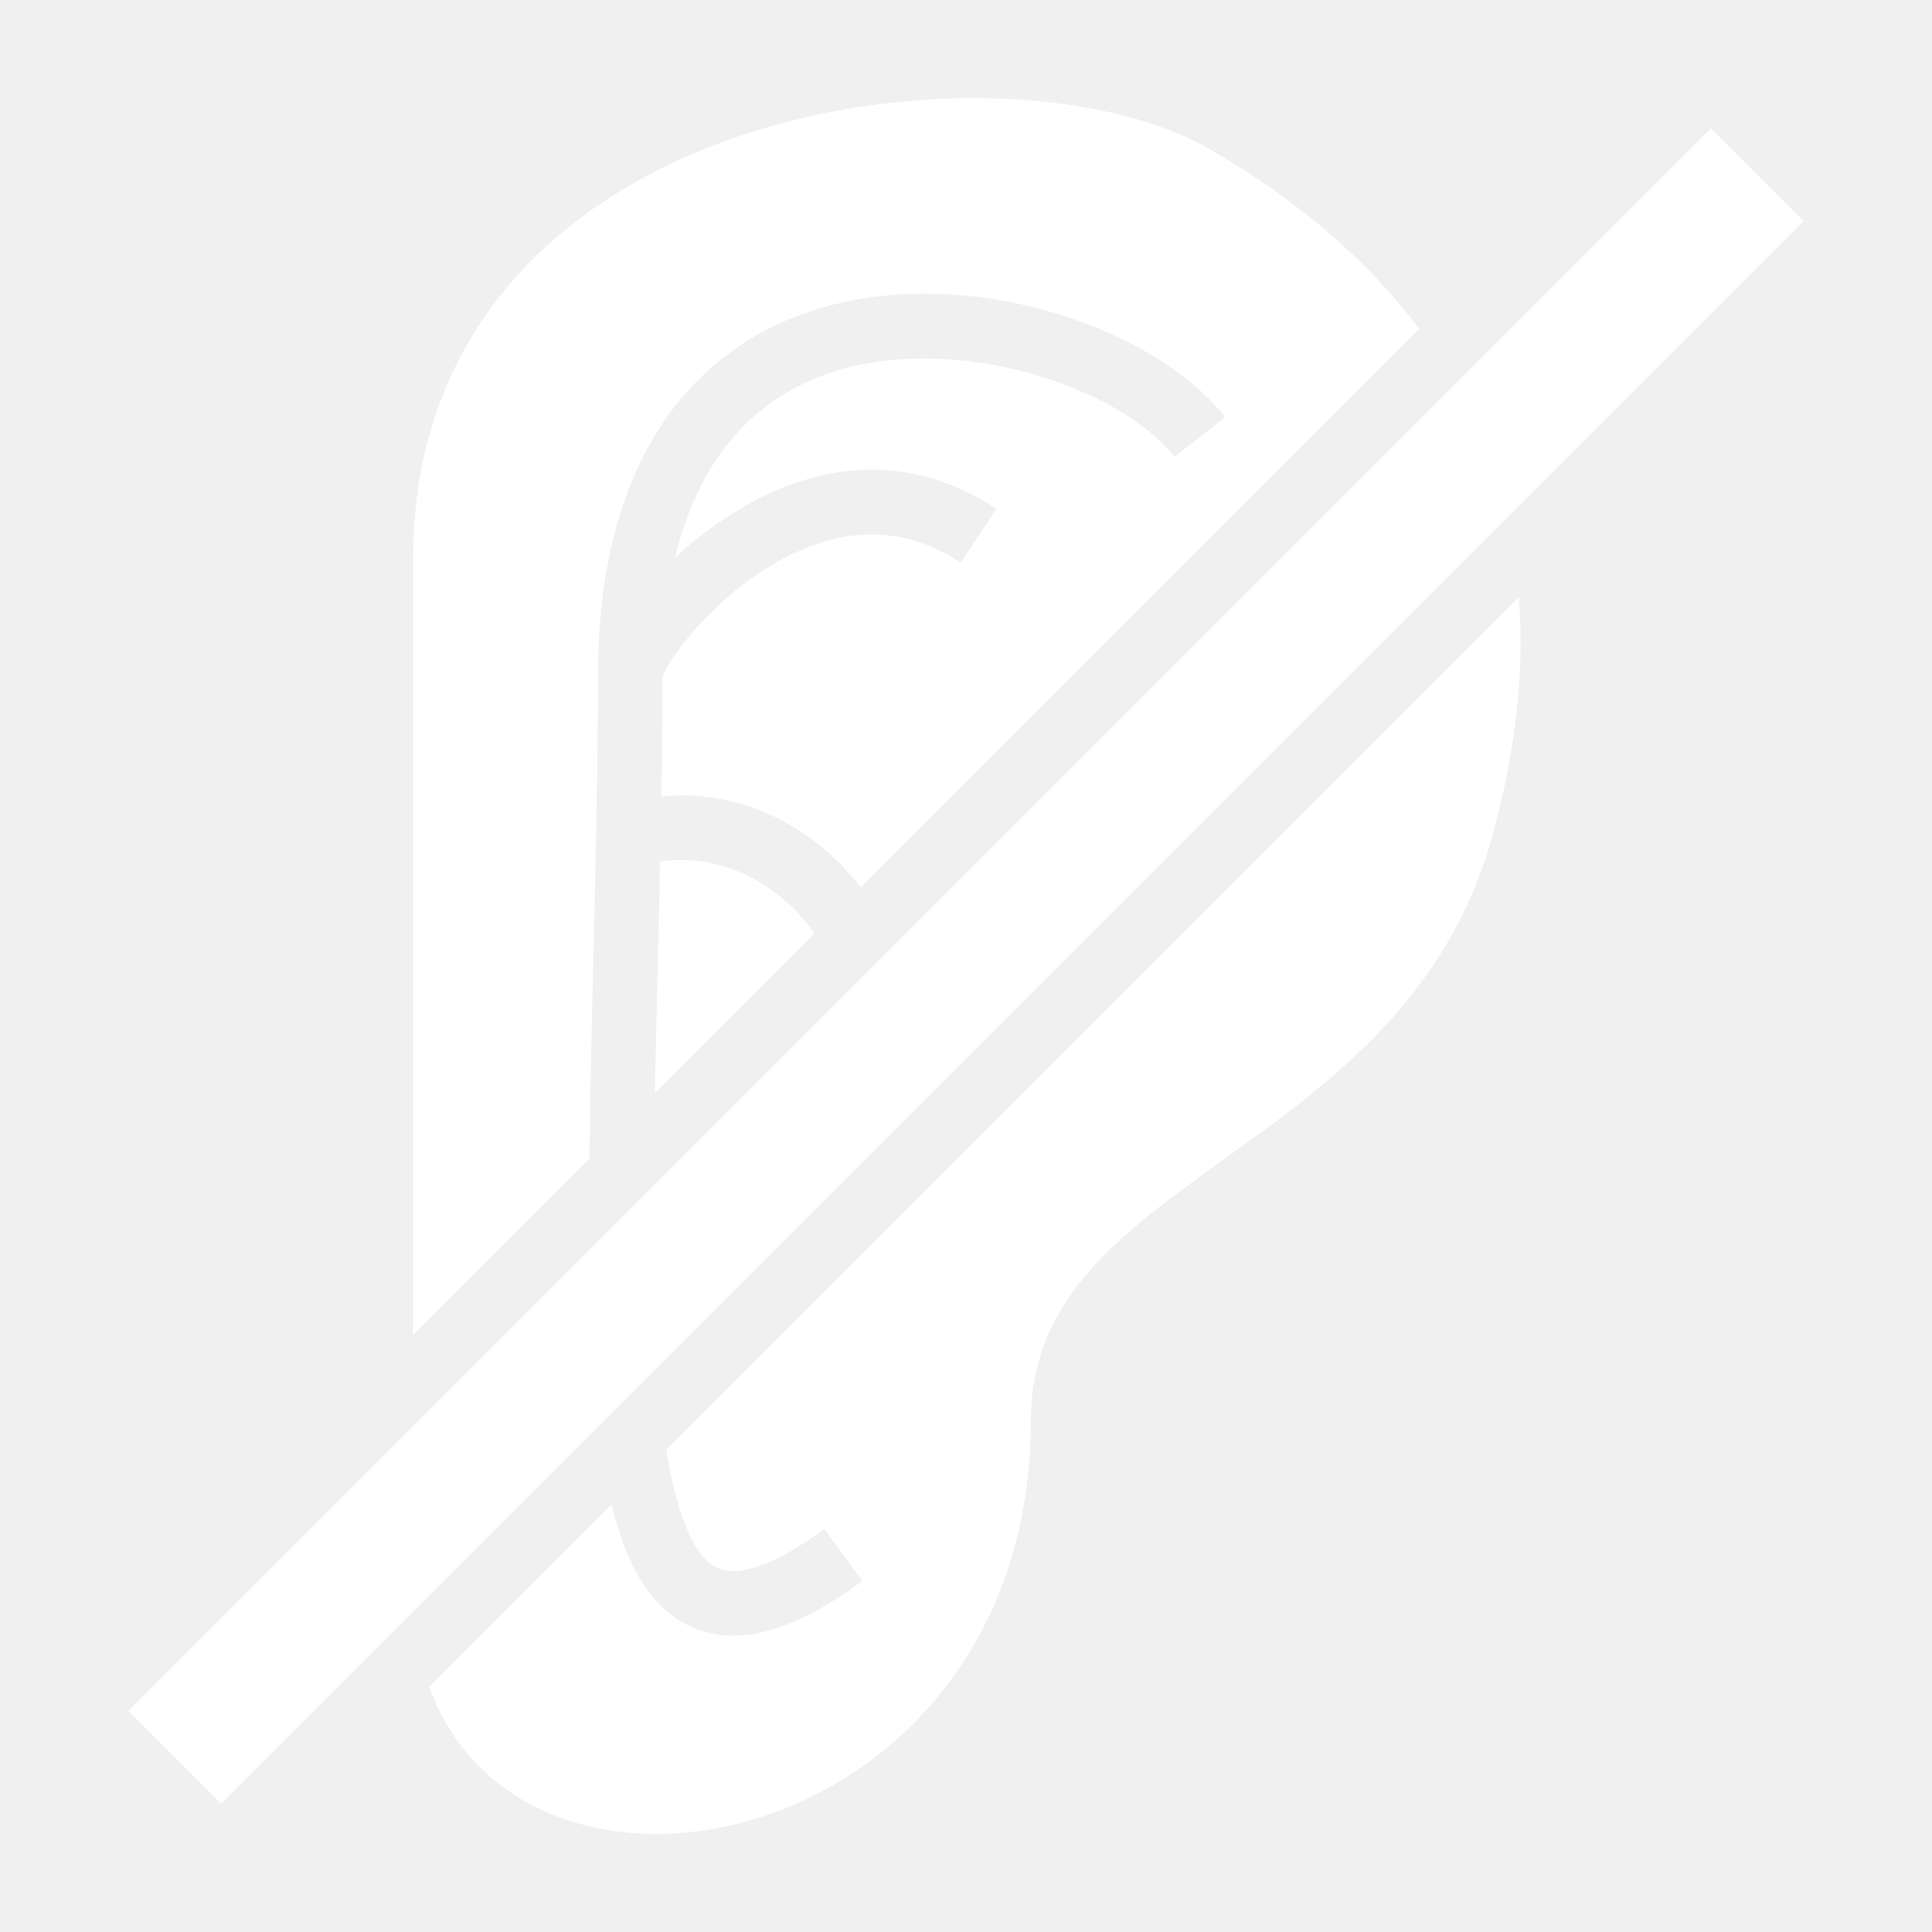
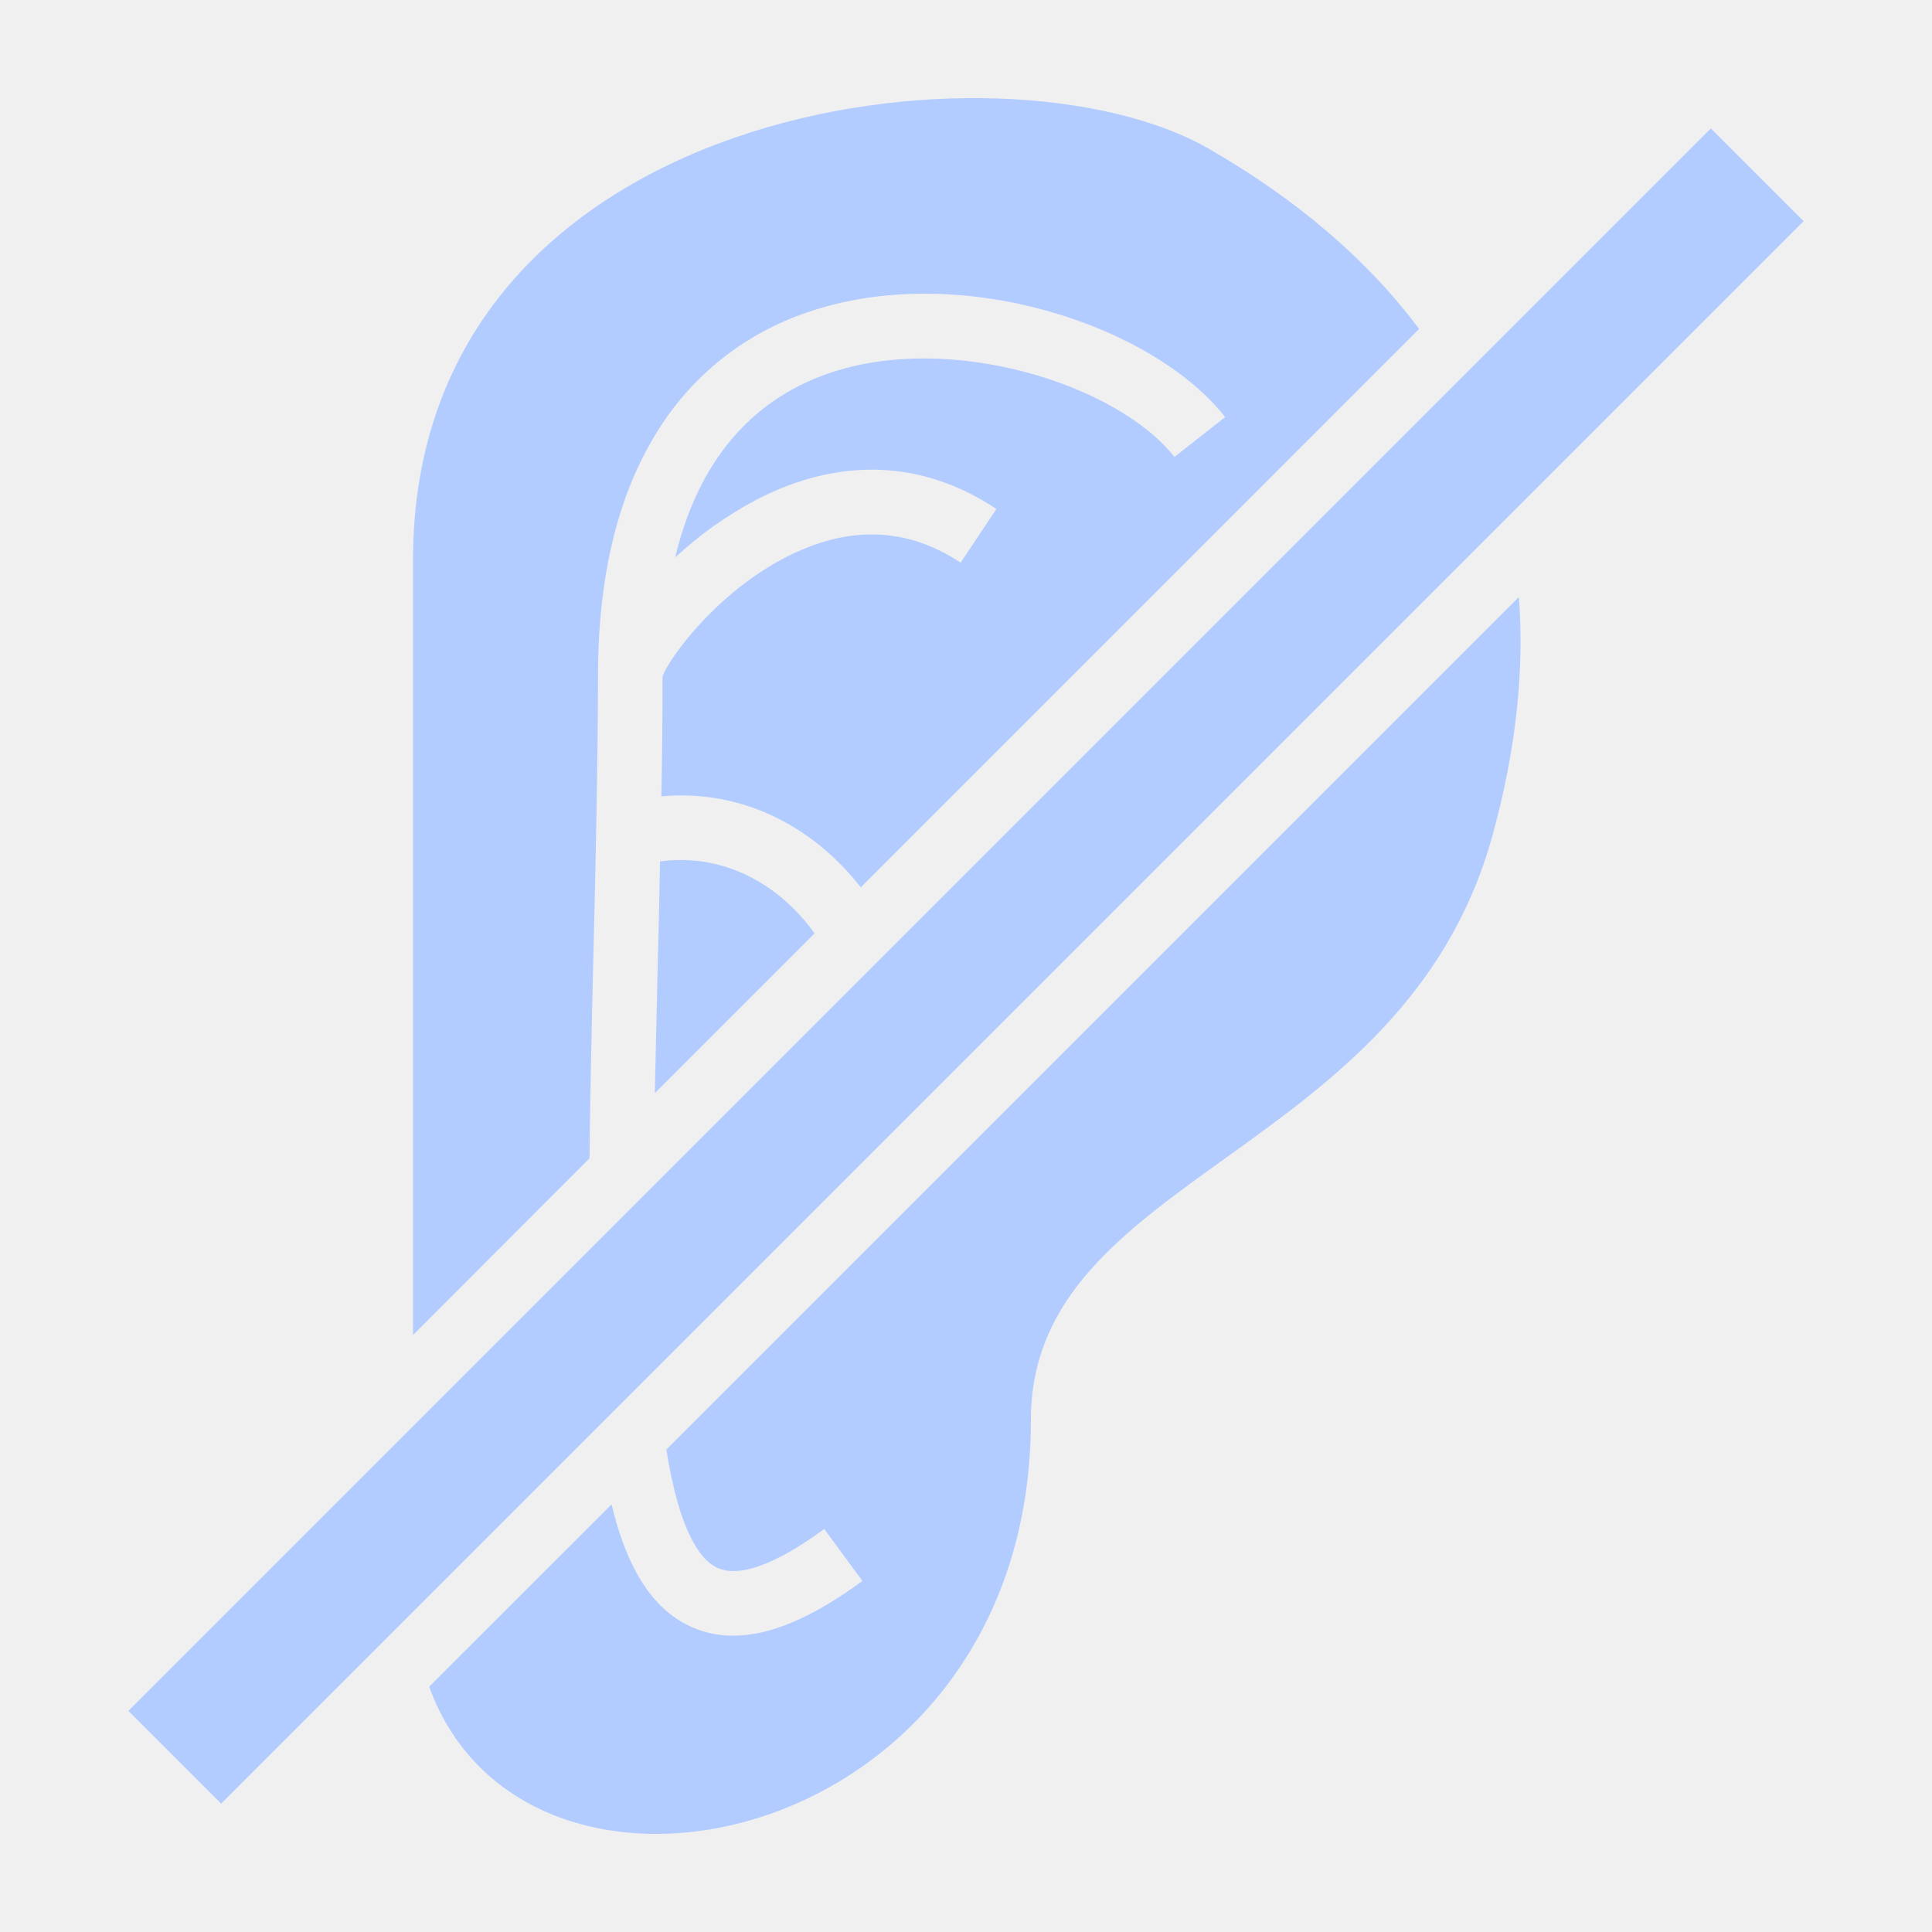
- <svg xmlns="http://www.w3.org/2000/svg" id="icon" viewBox="0 0 512 512" width="512" height="512" fill="#ffffff" fill-opacity="1">
+ <svg xmlns="http://www.w3.org/2000/svg" id="icon" viewBox="0 0 512 512" width="512" height="512" fill="#b3ccff" fill-opacity="1">
  <g transform="translate(0,0)" style="touch-action: none;">
    <path d="M453.395 34.029l24.582 24.582L58.605 477.983 34.023 453.4zM212.917 243.597c-10.164-11.756-24.058-17.25-37.995-15.305q-.268 14.407-.642 28.451-.416 17.101-.748 32.951l42.335-42.335a46.754 46.754 0 0 0-2.929-3.762zM189.735 415.31c7.236 3.773 19.591-3.42 28.686-10.11l10.132 13.765c-13.167 9.694-24.507 14.514-34.276 14.514a26.517 26.517 0 0 1-12.44-3.003c-9.62-5.034-15.882-15.647-19.773-31.786l-48.33 48.299c25.864 71.523 159.463 42.816 159.463-70.647 0-65.581 98.82-69.343 122.365-155.06 6.296-22.915 8.423-43.906 6.958-63.059L176.59 384.154c3.41 21.418 8.753 28.878 13.146 31.155zM157.18 256.337c.609-25.116 1.24-51.088 1.304-77.872.064-26.207 5.43-47.903 15.946-64.48a74.58 74.58 0 0 1 39.641-31.24c40.005-13.777 91.393 3.302 110.61 27.788l-13.446 10.56c-15.038-19.153-59.243-33.304-91.595-22.167-20.991 7.214-34.768 23.887-40.71 48.8a101.16 101.16 0 0 1 21.525-15.294c22.07-11.393 44.056-10.549 63.593 2.448l-9.47 14.236c-12.387-8.24-25.843-9.694-39.983-4.275-22.22 8.454-37.408 29.563-39.01 34.415q0 16.117-.321 31.797c18.789-1.785 37.15 5.824 50.607 21.375.77.898 1.518 1.807 2.234 2.726L376.078 87.169c-14.011-18.79-32.95-34.607-55.577-47.668-54.465-31.55-211.043-12.665-211.043 108.856V353.79l46.77-46.813c.15-15.444.514-32.33.952-50.639z" />
  </g>
</svg>
